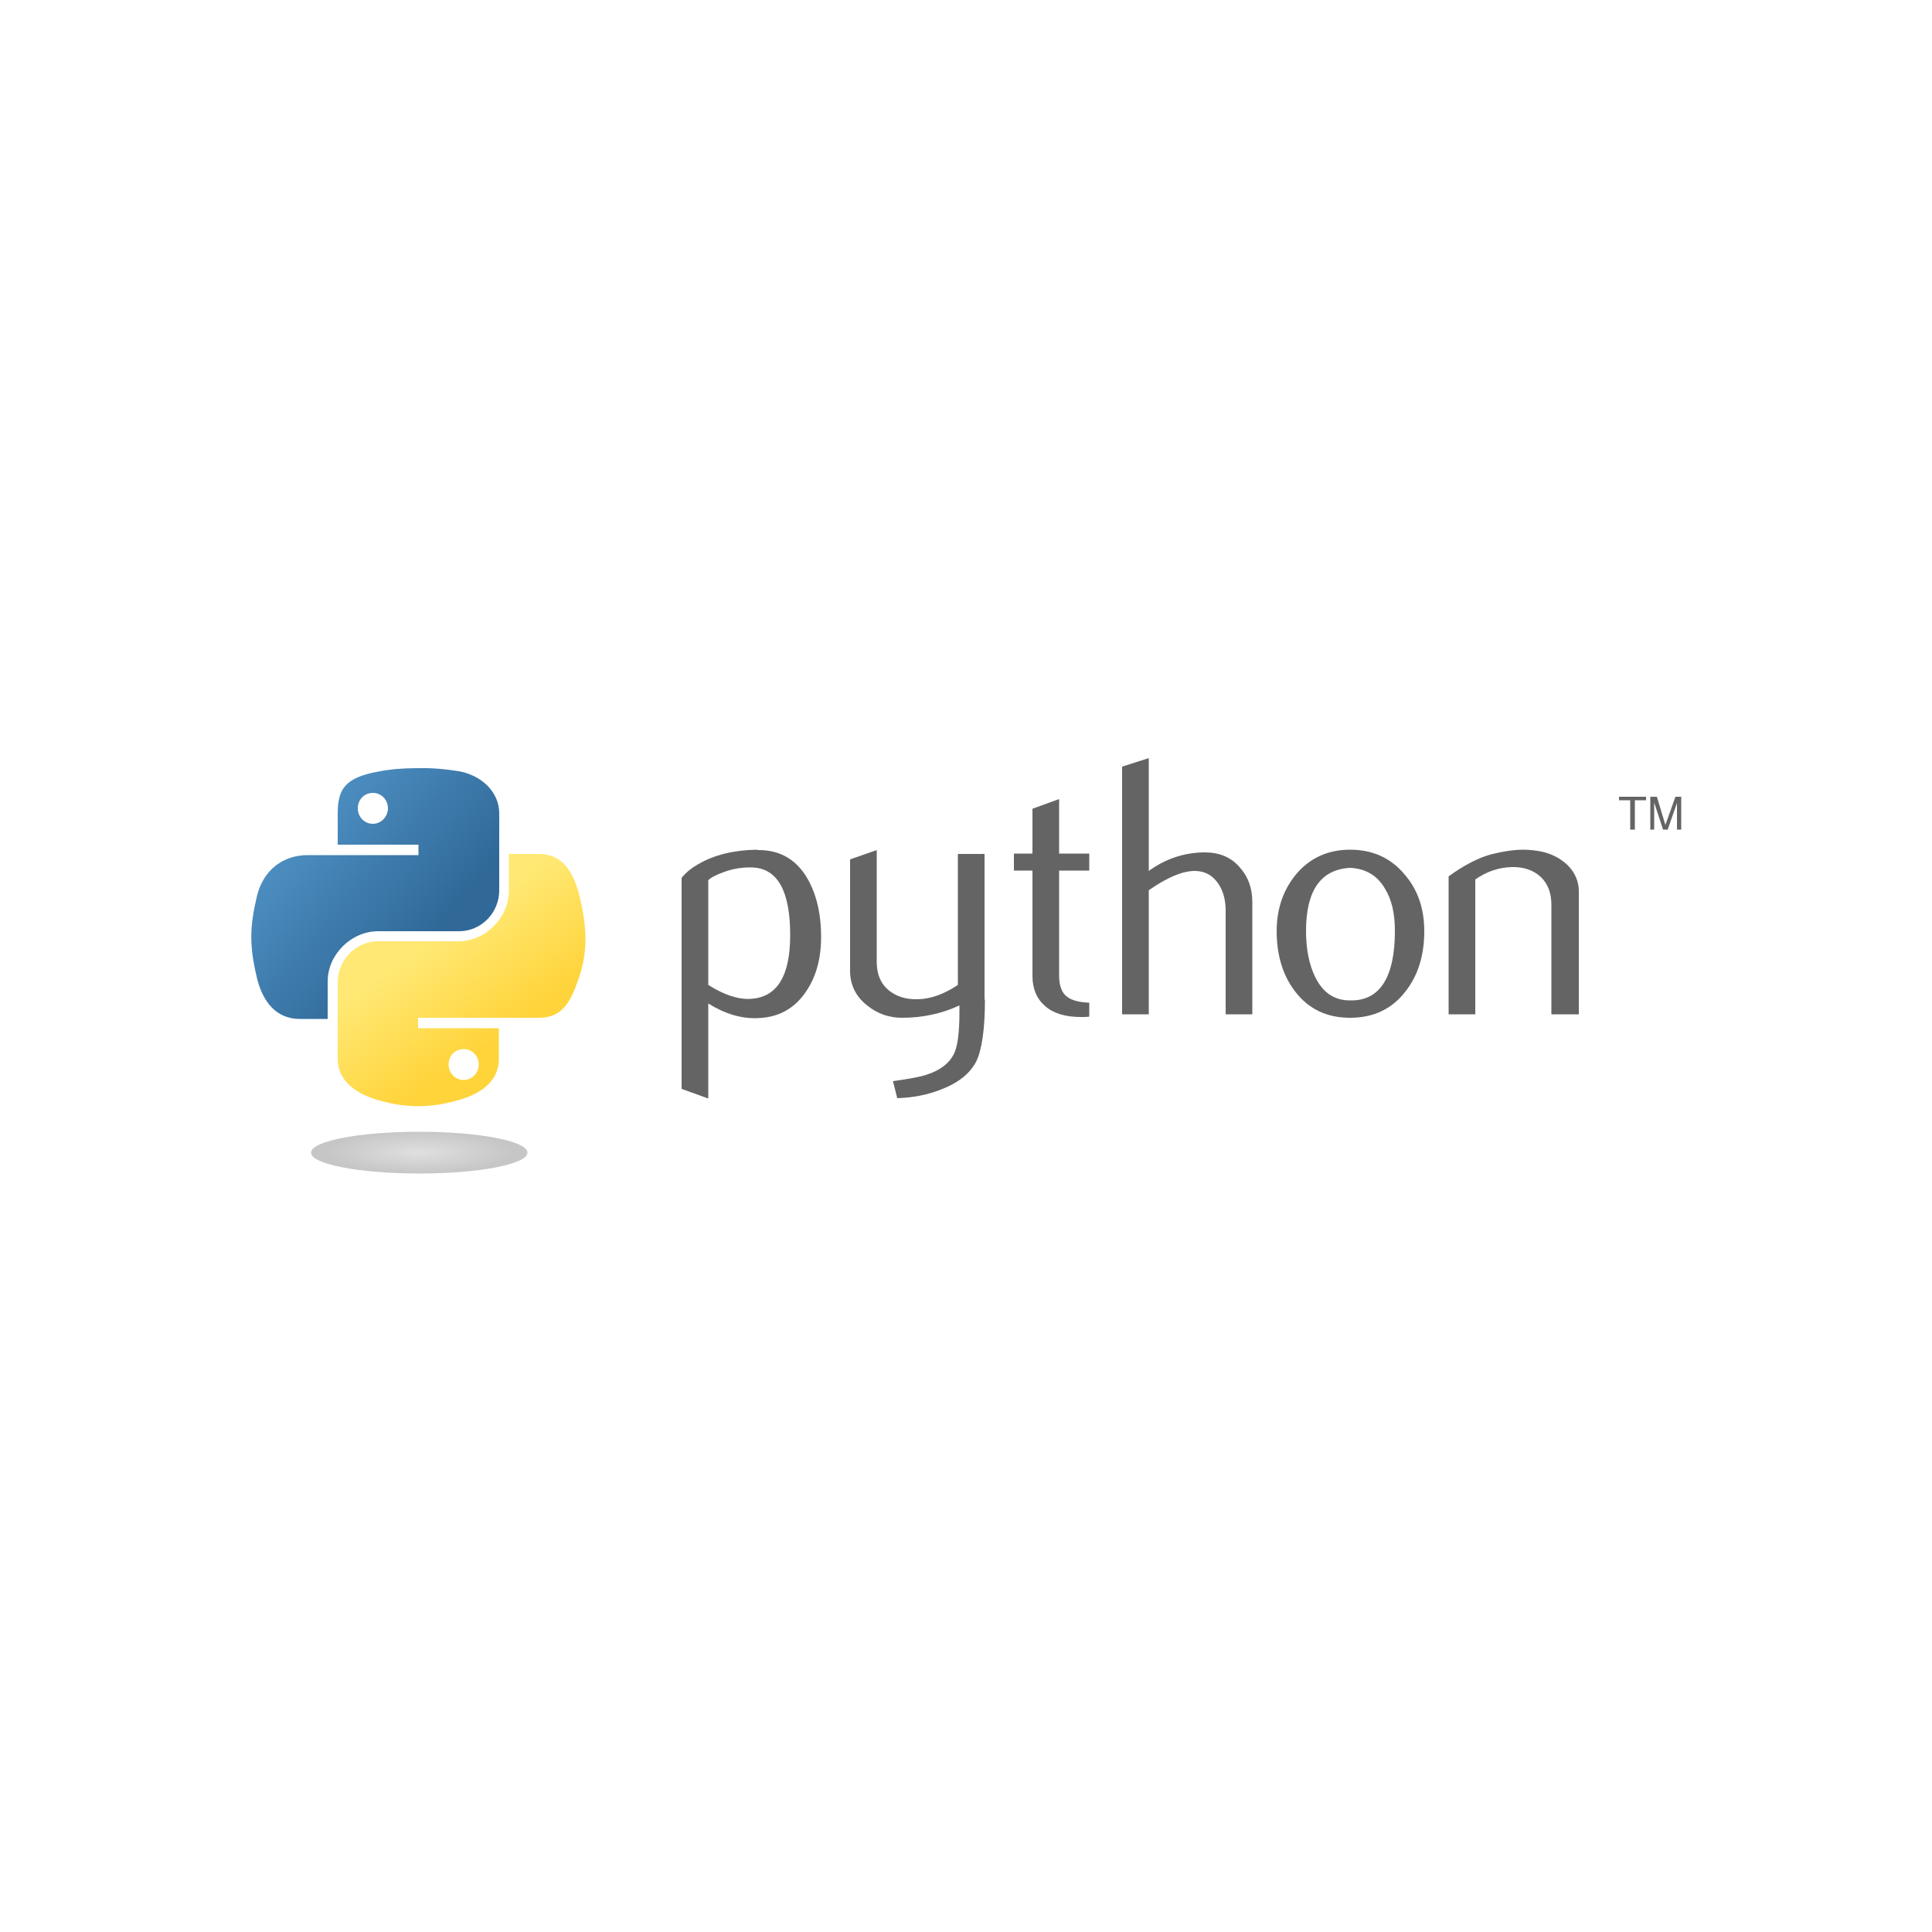
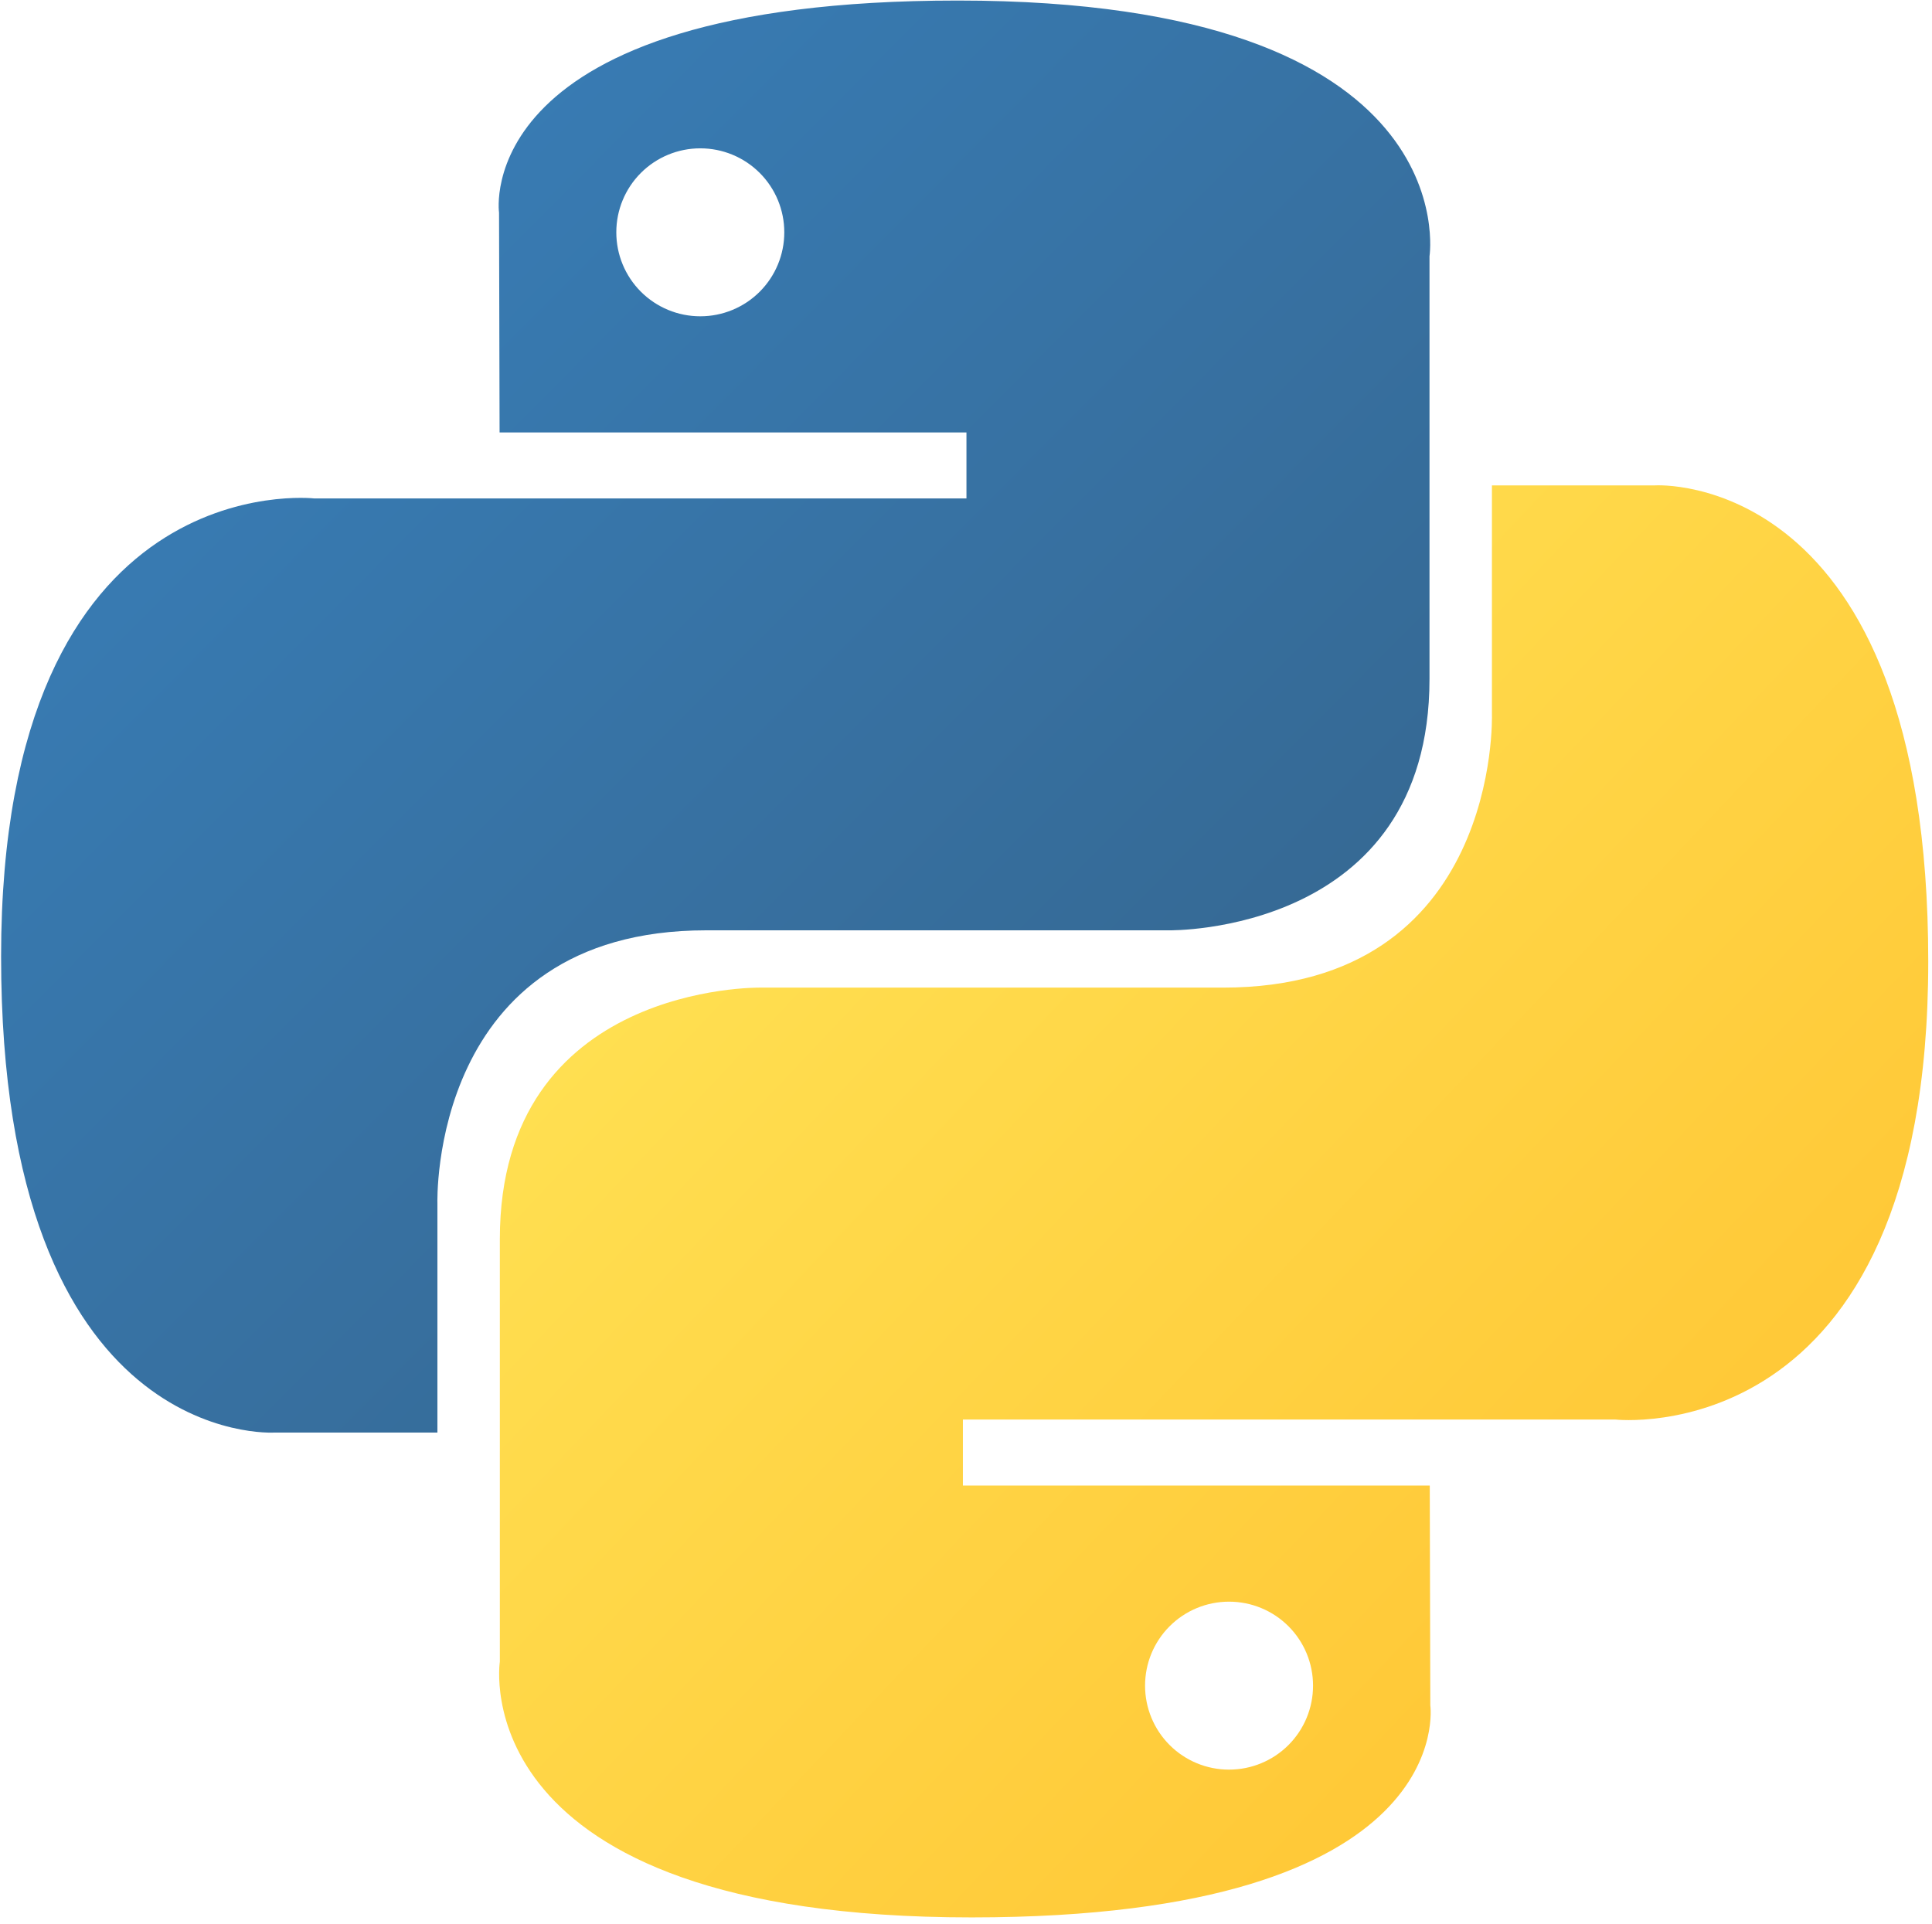
- <svg xmlns="http://www.w3.org/2000/svg" version="1.1" id="Layer_1" x="0px" y="0px" viewBox="0 0 500 500" style="enable-background:new 0 0 500 500;" xml:space="preserve">
-   <style type="text/css">
- 	.st0{fill:#646464;}
- 	.st1{fill:url(#path1948_1_);}
- 	.st2{fill:url(#path1950_1_);}
- 	.st3{filter:url(#Adobe_OpacityMaskFilter);}
- 	.st4{filter:url(#Adobe_OpacityMaskFilter_1_);}
- 	.st5{mask:url(#path1894_2_);fill:url(#path1894_3_);}
- 	.st6{opacity:0.444;fill:url(#path1894_4_);enable-background:new    ;}
- </style>
-   <g id="g2303">
-     <path id="path46" class="st0" d="M204.5,242c0-11.3-3.2-17.2-9.7-17.5c-2.6-0.1-5.1,0.3-7.5,1.2c-2,0.7-3.3,1.4-4,2.1v27.1   c4.1,2.6,7.8,3.8,11,3.6C201.1,258.1,204.5,252.6,204.5,242z M212.5,242.5c0,5.8-1.4,10.6-4.1,14.4c-3,4.3-7.2,6.5-12.6,6.6   c-4,0.1-8.2-1.1-12.5-3.8v24.6l-6.9-2.5v-54.6c1.1-1.4,2.6-2.6,4.4-3.6c4.1-2.4,9.2-3.6,15.1-3.7l0.1,0.1c5.4-0.1,9.6,2.1,12.5,6.6   C211.1,230.7,212.5,236,212.5,242.5z" />
-     <path id="path48" class="st0" d="M254.9,258.7c0,7.7-0.8,13.1-2.3,16.1c-1.6,3-4.5,5.4-8.9,7.1c-3.5,1.4-7.4,2.2-11.5,2.3l-1.1-4.4   c4.2-0.6,7.1-1.1,8.8-1.7c3.4-1.1,5.7-2.9,6.9-5.2c1-1.9,1.5-5.5,1.5-10.9v-1.8c-4.7,2.2-9.7,3.2-14.9,3.2c-3.4,0-6.4-1.1-9-3.2   c-2.9-2.3-4.4-5.3-4.4-8.9v-28.9l6.9-2.4V249c0,3.1,1,5.5,3,7.2c2,1.7,4.6,2.5,7.8,2.4c3.2-0.1,6.6-1.3,10.2-3.7v-33.9h6.9V258.7z" />
-     <path id="path50" class="st0" d="M282,263.1c-0.8,0.1-1.6,0.1-2.3,0.1c-3.9,0-7-0.9-9.2-2.8c-2.2-1.9-3.3-4.5-3.3-7.8v-27.3h-4.8   v-4.4h4.8v-11.6l6.9-2.5v14.1h7.8v4.4h-7.8v27.2c0,2.6,0.7,4.5,2.1,5.5c1.2,0.9,3.1,1.4,5.7,1.5V263.1z" />
-     <path id="path52" class="st0" d="M324.1,262.5h-6.9v-26.8c0-2.7-0.6-5.1-1.9-7c-1.5-2.2-3.5-3.3-6.1-3.3c-3.2,0-7.2,1.7-11.9,5   v32.1h-6.9v-64.1l6.9-2.2v29.2c4.4-3.2,9.3-4.8,14.5-4.8c3.7,0,6.7,1.2,8.9,3.7c2.3,2.5,3.4,5.5,3.4,9.2V262.5L324.1,262.5z" />
-     <path id="path54" class="st0" d="M361,240.9c0-4.4-0.8-8-2.5-10.8c-2-3.5-5-5.3-9.1-5.5c-7.6,0.4-11.4,5.9-11.4,16.3   c0,4.8,0.8,8.8,2.4,12c2,4.1,5.1,6.1,9.2,6C357.1,259,361,252.9,361,240.9z M368.6,241c0,6.2-1.6,11.4-4.8,15.5   c-3.5,4.6-8.3,6.9-14.4,6.9c-6.1,0-10.8-2.3-14.3-6.9c-3.1-4.1-4.7-9.3-4.7-15.5c0-5.8,1.7-10.7,5-14.7c3.5-4.2,8.2-6.4,14-6.4   s10.5,2.1,14.1,6.4C366.9,230.2,368.6,235.1,368.6,241z" />
-     <path id="path56" class="st0" d="M408.4,262.5h-6.9v-28.3c0-3.1-0.9-5.5-2.8-7.3c-1.9-1.7-4.4-2.6-7.5-2.5   c-3.3,0.1-6.4,1.1-9.4,3.2v34.9h-6.9v-35.7c4-2.9,7.7-4.8,11-5.7c3.2-0.8,6-1.2,8.4-1.2c1.6,0,3.2,0.2,4.7,0.5   c2.7,0.6,4.9,1.8,6.7,3.5c1.9,1.9,2.9,4.2,2.9,6.8V262.5z" />
-     <linearGradient id="path1948_1_" gradientUnits="userSpaceOnUse" x1="128.291" y1="138.707" x2="213.249" y2="65.612" gradientTransform="matrix(0.5625 0 0 -0.568 -9.2879 280.0263)">
-       <stop offset="0" style="stop-color:#5A9FD4" />
-       <stop offset="1" style="stop-color:#306998" />
+ <svg xmlns="http://www.w3.org/2000/svg" width="2500" height="2490" preserveAspectRatio="xMinYMin meet" viewBox="0 0 256 255" id="python">
+   <defs>
+     <linearGradient id="a" x1="12.959%" x2="79.639%" y1="12.039%" y2="78.201%">
+       <stop offset="0%" stop-color="#387EB8" />
+       <stop offset="100%" stop-color="#366994" />
    </linearGradient>
-     <path id="path1948" class="st1" d="M107.8,198.8c-3.6,0-7,0.3-10,0.9c-8.8,1.6-10.4,4.8-10.4,10.9v8h20.9v2.7H87.4h-7.8   c-6.1,0-11.4,3.6-13.1,10.6c-1.9,8-2,12.9,0,21.2c1.5,6.2,5,10.6,11.1,10.6h7.2V254c0-6.9,6-13,13.1-13h20.9   c5.8,0,10.4-4.8,10.4-10.6v-19.9c0-5.7-4.8-9.9-10.4-10.9C115.1,199,111.4,198.7,107.8,198.8z M96.5,205.2c2.2,0,3.9,1.8,3.9,4   c0,2.2-1.8,4-3.9,4c-2.2,0-3.9-1.8-3.9-4C92.6,206.9,94.3,205.2,96.5,205.2z" />
-     <linearGradient id="path1950_1_" gradientUnits="userSpaceOnUse" x1="246.093" y1="21.378" x2="215.756" y2="64.3" gradientTransform="matrix(0.5625 0 0 -0.568 -9.2879 280.0263)">
-       <stop offset="0" style="stop-color:#FFD43B" />
-       <stop offset="1" style="stop-color:#FFE873" />
+     <linearGradient id="b" x1="19.128%" x2="90.742%" y1="20.579%" y2="88.429%">
+       <stop offset="0%" stop-color="#FFE052" />
+       <stop offset="100%" stop-color="#FFC331" />
    </linearGradient>
-     <path id="path1950" class="st2" d="M131.7,221.1v9.3c0,7.2-6.1,13.2-13.1,13.2H97.8c-5.7,0-10.4,4.9-10.4,10.6v19.9   c0,5.7,4.9,9,10.4,10.6c6.6,1.9,13,2.3,20.9,0c5.3-1.5,10.4-4.6,10.4-10.6v-8h-20.9v-2.7h20.9h10.4c6.1,0,8.3-4.2,10.4-10.6   c2.2-6.5,2.1-12.8,0-21.2c-1.5-6-4.4-10.6-10.4-10.6H131.7z M120,271.5c2.2,0,3.9,1.8,3.9,4c0,2.2-1.8,4-3.9,4   c-2.2,0-3.9-1.8-3.9-4C116.1,273.2,117.8,271.5,120,271.5z" />
-     <path id="text3004" class="st0" d="M421.9,214.7h1.2v-7.6h2.9v-0.9h-7v0.9h2.9V214.7 M427.1,214.7h1v-7l2.3,7h1.2l2.4-6.9v6.9h1.1   v-8.5h-1.5l-2.6,7.3l-2.2-7.3h-1.7V214.7" />
-     <defs>
-       <filter id="Adobe_OpacityMaskFilter" filterUnits="userSpaceOnUse" x="80.5" y="292.8" width="56" height="10.9">
-         <feFlood style="flood-color:white;flood-opacity:1" result="back" />
-         <feBlend in="SourceGraphic" in2="back" mode="normal" />
-       </filter>
-     </defs>
-     <mask maskUnits="userSpaceOnUse" x="80.5" y="292.8" width="56" height="10.9" id="path1894_2_">
-       <g id="XMLID_14_" class="st3">
-         <defs>
-           <filter id="Adobe_OpacityMaskFilter_1_" filterUnits="userSpaceOnUse" x="80.5" y="292.8" width="56" height="10.9">
-             <feFlood style="flood-color:white;flood-opacity:1" result="back" />
-             <feBlend in="SourceGraphic" in2="back" mode="normal" />
-           </filter>
-         </defs>
-         <mask maskUnits="userSpaceOnUse" x="80.5" y="292.8" width="56" height="10.9" id="path1894_2_">
-           <g id="XMLID_17_" class="st4">
- 				</g>
-         </mask>
-         <radialGradient id="path1894_3_" cx="-616.044" cy="324.764" r="22.629" gradientTransform="matrix(0 -0.2399 -1.0547 0 451.0249 150.4751)" gradientUnits="userSpaceOnUse">
-           <stop offset="0" style="stop-color:#7F7F7F" />
-           <stop offset="1" style="stop-color:#000000" />
-         </radialGradient>
-         <path id="path1894_1_" class="st5" d="M136.5,298.3c0,3-12.5,5.4-28,5.4s-28-2.4-28-5.4c0-3,12.5-5.4,28-5.4     S136.5,295.3,136.5,298.3z" />
-       </g>
-     </mask>
-     <radialGradient id="path1894_4_" cx="-616.044" cy="324.764" r="22.629" gradientTransform="matrix(0 -0.2399 -1.0547 0 451.0249 150.4751)" gradientUnits="userSpaceOnUse">
-       <stop offset="0" style="stop-color:#B8B8B8" />
-       <stop offset="1" style="stop-color:#7F7F7F" />
-     </radialGradient>
-     <path id="path1894" class="st6" d="M136.5,298.3c0,3-12.5,5.4-28,5.4s-28-2.4-28-5.4c0-3,12.5-5.4,28-5.4S136.5,295.3,136.5,298.3z   " />
-   </g>
+   </defs>
+   <path fill="url(#a)" d="M126.916.072c-64.832 0-60.784 28.115-60.784 28.115l.072 29.128h61.868v8.745H41.631S.145 61.355.145 126.77c0 65.417 36.21 63.097 36.21 63.097h21.61v-30.356s-1.165-36.21 35.632-36.21h61.362s34.475.557 34.475-33.319V33.97S194.67.072 126.916.072zM92.802 19.66a11.12 11.12 0 0 1 11.13 11.13 11.12 11.12 0 0 1-11.13 11.13 11.12 11.12 0 0 1-11.13-11.13 11.12 11.12 0 0 1 11.13-11.13z" />
+   <path fill="url(#b)" d="M128.757 254.126c64.832 0 60.784-28.115 60.784-28.115l-.072-29.127H127.6v-8.745h86.441s41.486 4.705 41.486-60.712c0-65.416-36.21-63.096-36.21-63.096h-21.61v30.355s1.165 36.21-35.632 36.21h-61.362s-34.475-.557-34.475 33.32v56.013s-5.235 33.897 62.518 33.897zm34.114-19.586a11.12 11.12 0 0 1-11.13-11.13 11.12 11.12 0 0 1 11.13-11.131 11.12 11.12 0 0 1 11.13 11.13 11.12 11.12 0 0 1-11.13 11.13z" />
</svg>
